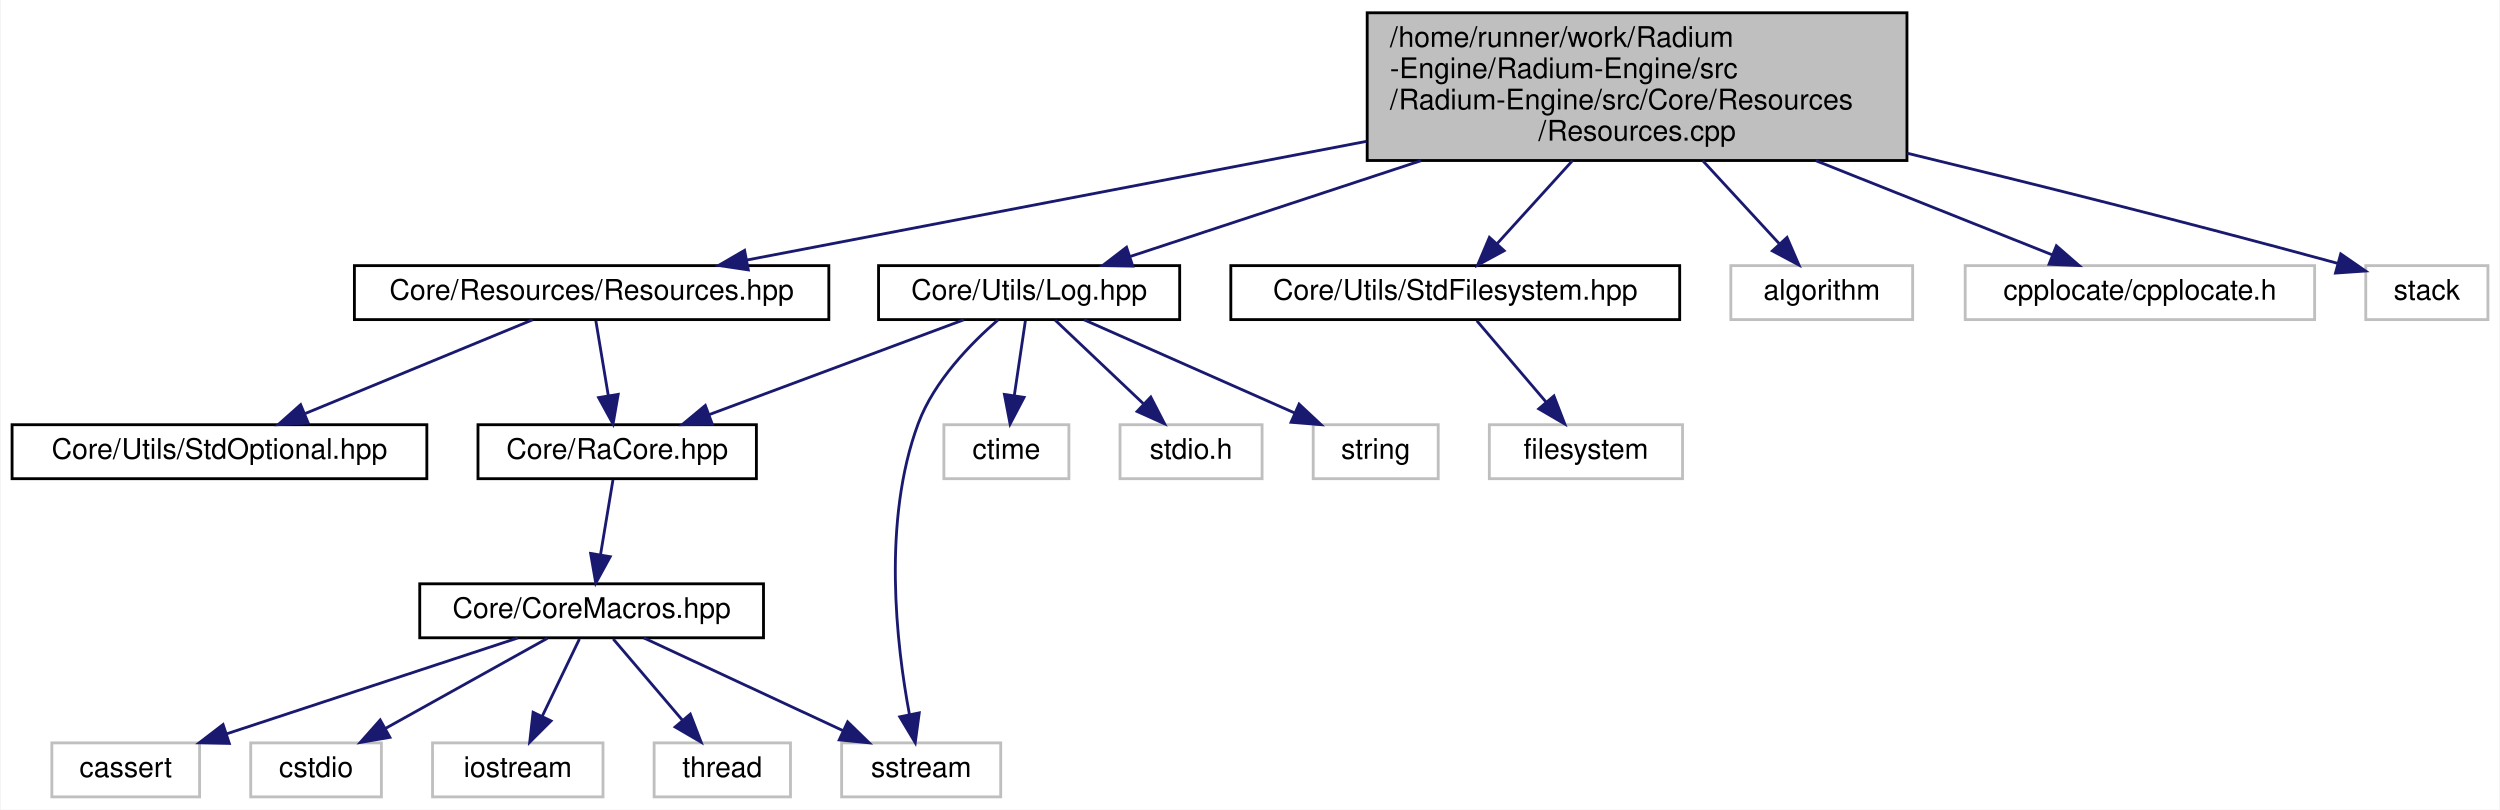
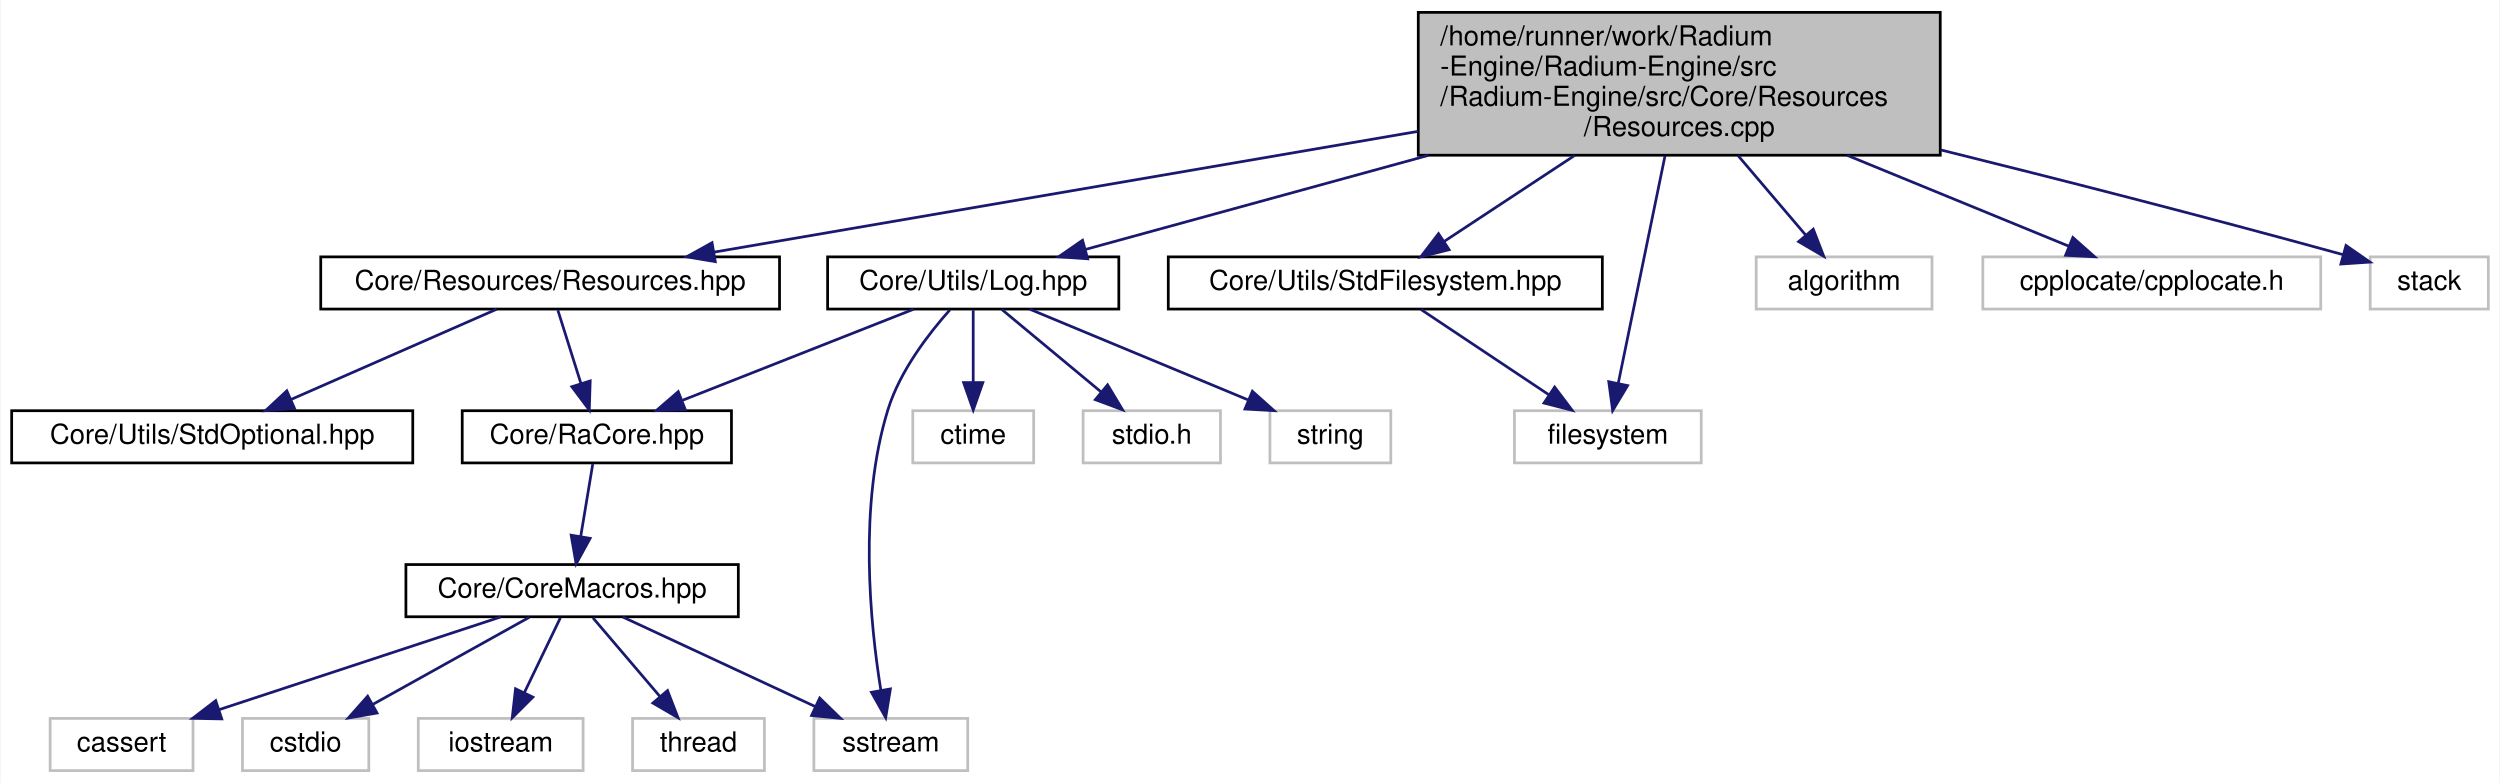
- <svg xmlns="http://www.w3.org/2000/svg" xmlns:xlink="http://www.w3.org/1999/xlink" width="880pt" height="285pt" viewBox="0.00 0.00 879.50 285.00">
+ <svg xmlns="http://www.w3.org/2000/svg" xmlns:xlink="http://www.w3.org/1999/xlink" width="910pt" height="285pt" viewBox="0.00 0.00 909.50 285.00">
  <g id="graph0" class="graph" transform="scale(1 1) rotate(0) translate(4 281)">
-     <polygon fill="white" stroke="transparent" points="-4,4 -4,-281 875.5,-281 875.5,4 -4,4" />
+     <polygon fill="white" stroke="transparent" points="-4,4 -4,-281 905.5,-281 905.5,4 -4,4" />
    <g id="node1" class="node">
      <g id="a_node1">
        <a xlink:title=" ">
-           <polygon fill="#bfbfbf" stroke="black" points="477,-224.5 477,-276.5 667,-276.5 667,-224.5 477,-224.5" />
-           <text text-anchor="start" x="485" y="-264.5" font-family="Helvetica,sans-Serif" font-size="10.00">/home/runner/work/Radium</text>
-           <text text-anchor="start" x="485" y="-253.5" font-family="Helvetica,sans-Serif" font-size="10.00">-Engine/Radium-Engine/src</text>
-           <text text-anchor="start" x="485" y="-242.5" font-family="Helvetica,sans-Serif" font-size="10.00">/Radium-Engine/src/Core/Resources</text>
-           <text text-anchor="middle" x="572" y="-231.5" font-family="Helvetica,sans-Serif" font-size="10.00">/Resources.cpp</text>
+           <polygon fill="#bfbfbf" stroke="black" points="512,-224.5 512,-276.5 702,-276.5 702,-224.5 512,-224.5" />
+           <text text-anchor="start" x="520" y="-264.5" font-family="Helvetica,sans-Serif" font-size="10.00">/home/runner/work/Radium</text>
+           <text text-anchor="start" x="520" y="-253.5" font-family="Helvetica,sans-Serif" font-size="10.00">-Engine/Radium-Engine/src</text>
+           <text text-anchor="start" x="520" y="-242.5" font-family="Helvetica,sans-Serif" font-size="10.00">/Radium-Engine/src/Core/Resources</text>
+           <text text-anchor="middle" x="607" y="-231.5" font-family="Helvetica,sans-Serif" font-size="10.00">/Resources.cpp</text>
        </a>
      </g>
    </g>
    <g id="node2" class="node">
      <g id="a_node2">
        <a xlink:href="Resources_8hpp.html" target="_top" xlink:title=" ">
-           <polygon fill="white" stroke="black" points="120.5,-168.5 120.5,-187.5 287.5,-187.5 287.5,-168.5 120.5,-168.5" />
-           <text text-anchor="middle" x="204" y="-175.5" font-family="Helvetica,sans-Serif" font-size="10.00">Core/Resources/Resources.hpp</text>
+           <polygon fill="white" stroke="black" points="112.5,-168.5 112.5,-187.5 279.5,-187.5 279.5,-168.5 112.5,-168.5" />
+           <text text-anchor="middle" x="196" y="-175.5" font-family="Helvetica,sans-Serif" font-size="10.00">Core/Resources/Resources.hpp</text>
        </a>
      </g>
    </g>
    <g id="edge1" class="edge">
-       <path fill="none" stroke="midnightblue" d="M476.75,-231.25C407.44,-217.97 316.04,-200.46 258.63,-189.47" />
-       <polygon fill="midnightblue" stroke="midnightblue" points="259.15,-186 248.67,-187.56 257.84,-192.88 259.15,-186" />
+       <path fill="none" stroke="midnightblue" d="M511.93,-233.19C432.89,-219.63 322.83,-200.76 255.66,-189.23" />
+       <polygon fill="midnightblue" stroke="midnightblue" points="256.11,-185.76 245.67,-187.52 254.93,-192.66 256.11,-185.76" />
    </g>
    <g id="node11" class="node">
      <g id="a_node11">
        <a xlink:href="Log_8hpp.html" target="_top" xlink:title=" ">
-           <polygon fill="white" stroke="black" points="305,-168.5 305,-187.5 411,-187.5 411,-168.5 305,-168.5" />
-           <text text-anchor="middle" x="358" y="-175.5" font-family="Helvetica,sans-Serif" font-size="10.00">Core/Utils/Log.hpp</text>
+           <polygon fill="white" stroke="black" points="297,-168.5 297,-187.5 403,-187.5 403,-168.5 297,-168.5" />
+           <text text-anchor="middle" x="350" y="-175.5" font-family="Helvetica,sans-Serif" font-size="10.00">Core/Utils/Log.hpp</text>
        </a>
      </g>
    </g>
    <g id="edge10" class="edge">
-       <path fill="none" stroke="midnightblue" d="M495.95,-224.45C461.07,-212.95 421.39,-199.88 393.57,-190.72" />
-       <polygon fill="midnightblue" stroke="midnightblue" points="394.48,-187.33 383.88,-187.53 392.29,-193.98 394.48,-187.33" />
+       <path fill="none" stroke="midnightblue" d="M515.67,-224.45C473.04,-212.75 424.45,-199.42 390.97,-190.24" />
+       <polygon fill="midnightblue" stroke="midnightblue" points="391.65,-186.8 381.08,-187.53 389.8,-193.55 391.65,-186.8" />
    </g>
    <g id="node15" class="node">
      <g id="a_node15">
        <a xlink:href="StdFilesystem_8hpp.html" target="_top" xlink:title=" ">
-           <polygon fill="white" stroke="black" points="429,-168.5 429,-187.5 587,-187.5 587,-168.5 429,-168.5" />
-           <text text-anchor="middle" x="508" y="-175.5" font-family="Helvetica,sans-Serif" font-size="10.00">Core/Utils/StdFilesystem.hpp</text>
+           <polygon fill="white" stroke="black" points="421,-168.5 421,-187.5 579,-187.5 579,-168.5 421,-168.5" />
+           <text text-anchor="middle" x="500" y="-175.5" font-family="Helvetica,sans-Serif" font-size="10.00">Core/Utils/StdFilesystem.hpp</text>
        </a>
      </g>
    </g>
    <g id="edge16" class="edge">
-       <path fill="none" stroke="midnightblue" d="M549.26,-224.45C540.43,-214.73 530.59,-203.88 522.72,-195.22" />
-       <polygon fill="midnightblue" stroke="midnightblue" points="525.21,-192.75 515.89,-187.7 520.02,-197.45 525.21,-192.75" />
+       <path fill="none" stroke="midnightblue" d="M568.97,-224.45C553.06,-213.96 535.16,-202.16 521.57,-193.22" />
+       <polygon fill="midnightblue" stroke="midnightblue" points="523.22,-190.11 512.94,-187.53 519.37,-195.95 523.22,-190.11" />
+     </g>
+     <g id="node16" class="node">
+       <g id="a_node16">
+         <a xlink:title=" ">
+           <polygon fill="white" stroke="#bfbfbf" points="547,-112.5 547,-131.5 615,-131.5 615,-112.5 547,-112.5" />
+           <text text-anchor="middle" x="581" y="-119.5" font-family="Helvetica,sans-Serif" font-size="10.00">filesystem</text>
+         </a>
+       </g>
+     </g>
+     <g id="edge20" class="edge">
+       <path fill="none" stroke="midnightblue" d="M601.8,-224.2C596.78,-199.77 589.29,-163.34 584.8,-141.5" />
+       <polygon fill="midnightblue" stroke="midnightblue" points="588.2,-140.64 582.76,-131.55 581.34,-142.05 588.2,-140.64" />
    </g>
    <g id="node17" class="node">
      <g id="a_node17">
        <a xlink:title=" ">
-           <polygon fill="white" stroke="#bfbfbf" points="605,-168.5 605,-187.5 669,-187.5 669,-168.5 605,-168.5" />
-           <text text-anchor="middle" x="637" y="-175.5" font-family="Helvetica,sans-Serif" font-size="10.00">algorithm</text>
+           <polygon fill="white" stroke="#bfbfbf" points="635,-168.5 635,-187.5 699,-187.5 699,-168.5 635,-168.5" />
+           <text text-anchor="middle" x="667" y="-175.5" font-family="Helvetica,sans-Serif" font-size="10.00">algorithm</text>
        </a>
      </g>
    </g>
    <g id="edge18" class="edge">
-       <path fill="none" stroke="midnightblue" d="M595.1,-224.45C604.06,-214.73 614.06,-203.88 622.05,-195.22" />
-       <polygon fill="midnightblue" stroke="midnightblue" points="624.78,-197.42 628.98,-187.7 619.63,-192.68 624.78,-197.42" />
+       <path fill="none" stroke="midnightblue" d="M628.32,-224.45C636.51,-214.83 645.64,-204.1 652.97,-195.49" />
+       <polygon fill="midnightblue" stroke="midnightblue" points="655.78,-197.58 659.6,-187.7 650.45,-193.04 655.78,-197.58" />
    </g>
    <g id="node18" class="node">
      <g id="a_node18">
        <a xlink:title=" ">
-           <polygon fill="white" stroke="#bfbfbf" points="687.5,-168.5 687.5,-187.5 810.5,-187.5 810.5,-168.5 687.5,-168.5" />
-           <text text-anchor="middle" x="749" y="-175.5" font-family="Helvetica,sans-Serif" font-size="10.00">cpplocate/cpplocate.h</text>
+           <polygon fill="white" stroke="#bfbfbf" points="717.5,-168.5 717.5,-187.5 840.5,-187.5 840.5,-168.5 717.5,-168.5" />
+           <text text-anchor="middle" x="779" y="-175.5" font-family="Helvetica,sans-Serif" font-size="10.00">cpplocate/cpplocate.h</text>
        </a>
      </g>
    </g>
    <g id="edge19" class="edge">
-       <path fill="none" stroke="midnightblue" d="M634.9,-224.45C663.12,-213.21 695.14,-200.45 718.06,-191.33" />
-       <polygon fill="midnightblue" stroke="midnightblue" points="719.6,-194.48 727.59,-187.53 717.01,-187.98 719.6,-194.48" />
+       <path fill="none" stroke="midnightblue" d="M668.13,-224.45C695.55,-213.21 726.66,-200.45 748.93,-191.33" />
+       <polygon fill="midnightblue" stroke="midnightblue" points="750.27,-194.56 758.2,-187.53 747.62,-188.08 750.27,-194.56" />
    </g>
    <g id="node19" class="node">
      <g id="a_node19">
        <a xlink:title=" ">
-           <polygon fill="white" stroke="#bfbfbf" points="828.5,-168.5 828.5,-187.5 871.5,-187.5 871.5,-168.5 828.5,-168.5" />
-           <text text-anchor="middle" x="850" y="-175.5" font-family="Helvetica,sans-Serif" font-size="10.00">stack</text>
-         </a>
-       </g>
-     </g>
-     <g id="edge20" class="edge">
-       <path fill="none" stroke="midnightblue" d="M667.08,-227.06C710.74,-216.49 763.37,-203.35 818.46,-188.34" />
-       <polygon fill="midnightblue" stroke="midnightblue" points="819.69,-191.63 828.41,-185.61 817.84,-184.88 819.69,-191.63" />
+           <polygon fill="white" stroke="#bfbfbf" points="858.5,-168.5 858.5,-187.5 901.5,-187.5 901.5,-168.5 858.5,-168.5" />
+           <text text-anchor="middle" x="880" y="-175.5" font-family="Helvetica,sans-Serif" font-size="10.00">stack</text>
+         </a>
+       </g>
+     </g>
+     <g id="edge21" class="edge">
+       <path fill="none" stroke="midnightblue" d="M702.17,-226.43C744.58,-215.91 795.32,-202.98 848.75,-188.27" />
+       <polygon fill="midnightblue" stroke="midnightblue" points="849.7,-191.64 858.4,-185.6 847.83,-184.89 849.7,-191.64" />
    </g>
    <g id="node3" class="node">
      <g id="a_node3">
        <a xlink:href="RaCore_8hpp.html" target="_top" xlink:title=" ">
          <polygon fill="white" stroke="black" points="164,-112.5 164,-131.5 262,-131.5 262,-112.5 164,-112.5" />
          <text text-anchor="middle" x="213" y="-119.5" font-family="Helvetica,sans-Serif" font-size="10.00">Core/RaCore.hpp</text>
        </a>
      </g>
    </g>
    <g id="edge2" class="edge">
-       <path fill="none" stroke="midnightblue" d="M205.49,-168.08C206.68,-160.93 208.39,-150.64 209.88,-141.69" />
-       <polygon fill="midnightblue" stroke="midnightblue" points="213.35,-142.19 211.54,-131.75 206.45,-141.04 213.35,-142.19" />
+       <path fill="none" stroke="midnightblue" d="M198.81,-168.08C201.08,-160.85 204.37,-150.41 207.21,-141.4" />
+       <polygon fill="midnightblue" stroke="midnightblue" points="210.58,-142.34 210.25,-131.75 203.9,-140.24 210.58,-142.34" />
    </g>
    <g id="node10" class="node">
      <g id="a_node10">
        <a xlink:href="StdOptional_8hpp.html" target="_top" xlink:title=" ">
          <polygon fill="white" stroke="black" points="0,-112.5 0,-131.5 146,-131.5 146,-112.5 0,-112.5" />
          <text text-anchor="middle" x="73" y="-119.5" font-family="Helvetica,sans-Serif" font-size="10.00">Core/Utils/StdOptional.hpp</text>
        </a>
      </g>
    </g>
    <g id="edge9" class="edge">
-       <path fill="none" stroke="midnightblue" d="M183.24,-168.44C161.68,-159.56 127.74,-145.56 103.21,-135.45" />
-       <polygon fill="midnightblue" stroke="midnightblue" points="104.24,-132.09 93.66,-131.52 101.57,-138.56 104.24,-132.09" />
+       <path fill="none" stroke="midnightblue" d="M176.51,-168.44C156.36,-159.6 124.68,-145.69 101.67,-135.59" />
+       <polygon fill="midnightblue" stroke="midnightblue" points="102.96,-132.33 92.4,-131.52 100.15,-138.74 102.96,-132.33" />
    </g>
    <g id="node4" class="node">
      <g id="a_node4">
        <a xlink:href="CoreMacros_8hpp.html" target="_top" xlink:title=" ">
          <polygon fill="white" stroke="black" points="143.5,-56.5 143.5,-75.5 264.5,-75.5 264.5,-56.5 143.5,-56.5" />
          <text text-anchor="middle" x="204" y="-63.5" font-family="Helvetica,sans-Serif" font-size="10.00">Core/CoreMacros.hpp</text>
        </a>
      </g>
    </g>
    <g id="edge3" class="edge">
      <path fill="none" stroke="midnightblue" d="M211.51,-112.08C210.32,-104.93 208.61,-94.64 207.12,-85.69" />
      <polygon fill="midnightblue" stroke="midnightblue" points="210.55,-85.04 205.46,-75.75 203.65,-86.19 210.55,-85.04" />
    </g>
    <g id="node5" class="node">
      <g id="a_node5">
        <a xlink:title=" ">
          <polygon fill="white" stroke="#bfbfbf" points="14,-0.5 14,-19.5 66,-19.5 66,-0.5 14,-0.5" />
          <text text-anchor="middle" x="40" y="-7.5" font-family="Helvetica,sans-Serif" font-size="10.00">cassert</text>
        </a>
      </g>
    </g>
    <g id="edge4" class="edge">
      <path fill="none" stroke="midnightblue" d="M178.01,-56.44C150.3,-47.32 106.25,-32.81 75.38,-22.65" />
      <polygon fill="midnightblue" stroke="midnightblue" points="76.46,-19.32 65.86,-19.52 74.27,-25.97 76.46,-19.32" />
    </g>
    <g id="node6" class="node">
      <g id="a_node6">
        <a xlink:title=" ">
          <polygon fill="white" stroke="#bfbfbf" points="84,-0.5 84,-19.5 130,-19.5 130,-0.5 84,-0.5" />
          <text text-anchor="middle" x="107" y="-7.5" font-family="Helvetica,sans-Serif" font-size="10.00">cstdio</text>
        </a>
      </g>
    </g>
    <g id="edge5" class="edge">
      <path fill="none" stroke="midnightblue" d="M188.42,-56.32C173,-47.74 149.19,-34.49 131.29,-24.52" />
      <polygon fill="midnightblue" stroke="midnightblue" points="132.99,-21.46 122.55,-19.65 129.58,-27.58 132.99,-21.46" />
    </g>
    <g id="node7" class="node">
      <g id="a_node7">
        <a xlink:title=" ">
          <polygon fill="white" stroke="#bfbfbf" points="148,-0.5 148,-19.5 208,-19.5 208,-0.5 148,-0.5" />
          <text text-anchor="middle" x="178" y="-7.5" font-family="Helvetica,sans-Serif" font-size="10.00">iostream</text>
        </a>
      </g>
    </g>
    <g id="edge6" class="edge">
      <path fill="none" stroke="midnightblue" d="M199.71,-56.08C196.15,-48.69 190.98,-37.95 186.58,-28.81" />
      <polygon fill="midnightblue" stroke="midnightblue" points="189.71,-27.24 182.21,-19.75 183.4,-30.28 189.71,-27.24" />
    </g>
    <g id="node8" class="node">
      <g id="a_node8">
        <a xlink:title=" ">
          <polygon fill="white" stroke="#bfbfbf" points="292,-0.5 292,-19.5 348,-19.5 348,-0.5 292,-0.5" />
          <text text-anchor="middle" x="320" y="-7.5" font-family="Helvetica,sans-Serif" font-size="10.00">sstream</text>
        </a>
      </g>
    </g>
    <g id="edge7" class="edge">
      <path fill="none" stroke="midnightblue" d="M222.38,-56.44C241.22,-47.68 270.73,-33.94 292.38,-23.86" />
      <polygon fill="midnightblue" stroke="midnightblue" points="294.12,-26.91 301.71,-19.52 291.16,-20.56 294.12,-26.91" />
    </g>
    <g id="node9" class="node">
      <g id="a_node9">
        <a xlink:title=" ">
          <polygon fill="white" stroke="#bfbfbf" points="226,-0.5 226,-19.5 274,-19.5 274,-0.5 226,-0.5" />
          <text text-anchor="middle" x="250" y="-7.5" font-family="Helvetica,sans-Serif" font-size="10.00">thread</text>
        </a>
      </g>
    </g>
    <g id="edge8" class="edge">
      <path fill="none" stroke="midnightblue" d="M211.6,-56.08C218.23,-48.3 228.02,-36.8 236.06,-27.37" />
      <polygon fill="midnightblue" stroke="midnightblue" points="238.73,-29.63 242.55,-19.75 233.4,-25.09 238.73,-29.63" />
    </g>
    <g id="edge11" class="edge">
-       <path fill="none" stroke="midnightblue" d="M335.02,-168.44C310.84,-159.44 272.58,-145.19 245.35,-135.05" />
-       <polygon fill="midnightblue" stroke="midnightblue" points="246.46,-131.73 235.87,-131.52 244.02,-138.29 246.46,-131.73" />
+       <path fill="none" stroke="midnightblue" d="M328.29,-168.44C305.65,-159.52 269.93,-145.44 244.25,-135.32" />
+       <polygon fill="midnightblue" stroke="midnightblue" points="245.19,-131.93 234.61,-131.52 242.63,-138.44 245.19,-131.93" />
    </g>
    <g id="edge13" class="edge">
-       <path fill="none" stroke="midnightblue" d="M347.01,-168.37C337.55,-160.17 324.56,-146.92 319,-132 306.2,-97.68 311.3,-53.97 315.86,-29.59" />
-       <polygon fill="midnightblue" stroke="midnightblue" points="319.33,-30.07 317.91,-19.57 312.47,-28.67 319.33,-30.07" />
+       <path fill="none" stroke="midnightblue" d="M341.52,-168.23C333.95,-159.75 323.4,-146.13 319,-132 308.17,-97.19 312.48,-53.98 316.38,-29.75" />
+       <polygon fill="midnightblue" stroke="midnightblue" points="319.85,-30.23 318.14,-19.77 312.96,-29.01 319.85,-30.23" />
    </g>
    <g id="node12" class="node">
      <g id="a_node12">
        <a xlink:title=" ">
          <polygon fill="white" stroke="#bfbfbf" points="328,-112.5 328,-131.5 372,-131.5 372,-112.5 328,-112.5" />
          <text text-anchor="middle" x="350" y="-119.5" font-family="Helvetica,sans-Serif" font-size="10.00">ctime</text>
        </a>
      </g>
    </g>
    <g id="edge12" class="edge">
-       <path fill="none" stroke="midnightblue" d="M356.68,-168.08C355.62,-160.93 354.09,-150.64 352.77,-141.69" />
-       <polygon fill="midnightblue" stroke="midnightblue" points="356.22,-141.13 351.3,-131.75 349.3,-142.16 356.22,-141.13" />
+       <path fill="none" stroke="midnightblue" d="M350,-168.08C350,-161.01 350,-150.86 350,-141.99" />
+       <polygon fill="midnightblue" stroke="midnightblue" points="353.5,-141.75 350,-131.75 346.5,-141.75 353.5,-141.75" />
    </g>
    <g id="node13" class="node">
      <g id="a_node13">
        <a xlink:title=" ">
          <polygon fill="white" stroke="#bfbfbf" points="390,-112.5 390,-131.5 440,-131.5 440,-112.5 390,-112.5" />
          <text text-anchor="middle" x="415" y="-119.5" font-family="Helvetica,sans-Serif" font-size="10.00">stdio.h</text>
        </a>
      </g>
    </g>
    <g id="edge14" class="edge">
-       <path fill="none" stroke="midnightblue" d="M367.16,-168.32C375.5,-160.42 388.03,-148.55 398.18,-138.94" />
-       <polygon fill="midnightblue" stroke="midnightblue" points="400.82,-141.25 405.68,-131.83 396.01,-136.17 400.82,-141.25" />
+       <path fill="none" stroke="midnightblue" d="M360.44,-168.32C370.15,-160.26 384.82,-148.08 396.5,-138.37" />
+       <polygon fill="midnightblue" stroke="midnightblue" points="398.91,-140.92 404.37,-131.83 394.44,-135.53 398.91,-140.92" />
    </g>
    <g id="node14" class="node">
      <g id="a_node14">
        <a xlink:title=" ">
          <polygon fill="white" stroke="#bfbfbf" points="458,-112.5 458,-131.5 502,-131.5 502,-112.5 458,-112.5" />
          <text text-anchor="middle" x="480" y="-119.5" font-family="Helvetica,sans-Serif" font-size="10.00">string</text>
        </a>
      </g>
    </g>
    <g id="edge15" class="edge">
-       <path fill="none" stroke="midnightblue" d="M377.33,-168.44C397.32,-159.6 428.74,-145.69 451.56,-135.59" />
-       <polygon fill="midnightblue" stroke="midnightblue" points="453.03,-138.76 460.76,-131.52 450.2,-132.36 453.03,-138.76" />
-     </g>
-     <g id="node16" class="node">
-       <g id="a_node16">
-         <a xlink:title=" ">
-           <polygon fill="white" stroke="#bfbfbf" points="520,-112.5 520,-131.5 588,-131.5 588,-112.5 520,-112.5" />
-           <text text-anchor="middle" x="554" y="-119.5" font-family="Helvetica,sans-Serif" font-size="10.00">filesystem</text>
-         </a>
-       </g>
+       <path fill="none" stroke="midnightblue" d="M370.6,-168.44C391.99,-159.56 425.68,-145.56 450.02,-135.45" />
+       <polygon fill="midnightblue" stroke="midnightblue" points="451.61,-138.58 459.5,-131.52 448.92,-132.12 451.61,-138.58" />
    </g>
    <g id="edge17" class="edge">
-       <path fill="none" stroke="midnightblue" d="M515.6,-168.08C522.23,-160.3 532.02,-148.8 540.06,-139.37" />
-       <polygon fill="midnightblue" stroke="midnightblue" points="542.73,-141.63 546.55,-131.75 537.4,-137.09 542.73,-141.63" />
+       <path fill="none" stroke="midnightblue" d="M513.01,-168.32C525.53,-159.98 544.68,-147.21 559.47,-137.35" />
+       <polygon fill="midnightblue" stroke="midnightblue" points="561.64,-140.11 568.02,-131.65 557.76,-134.29 561.64,-140.11" />
    </g>
  </g>
</svg>
